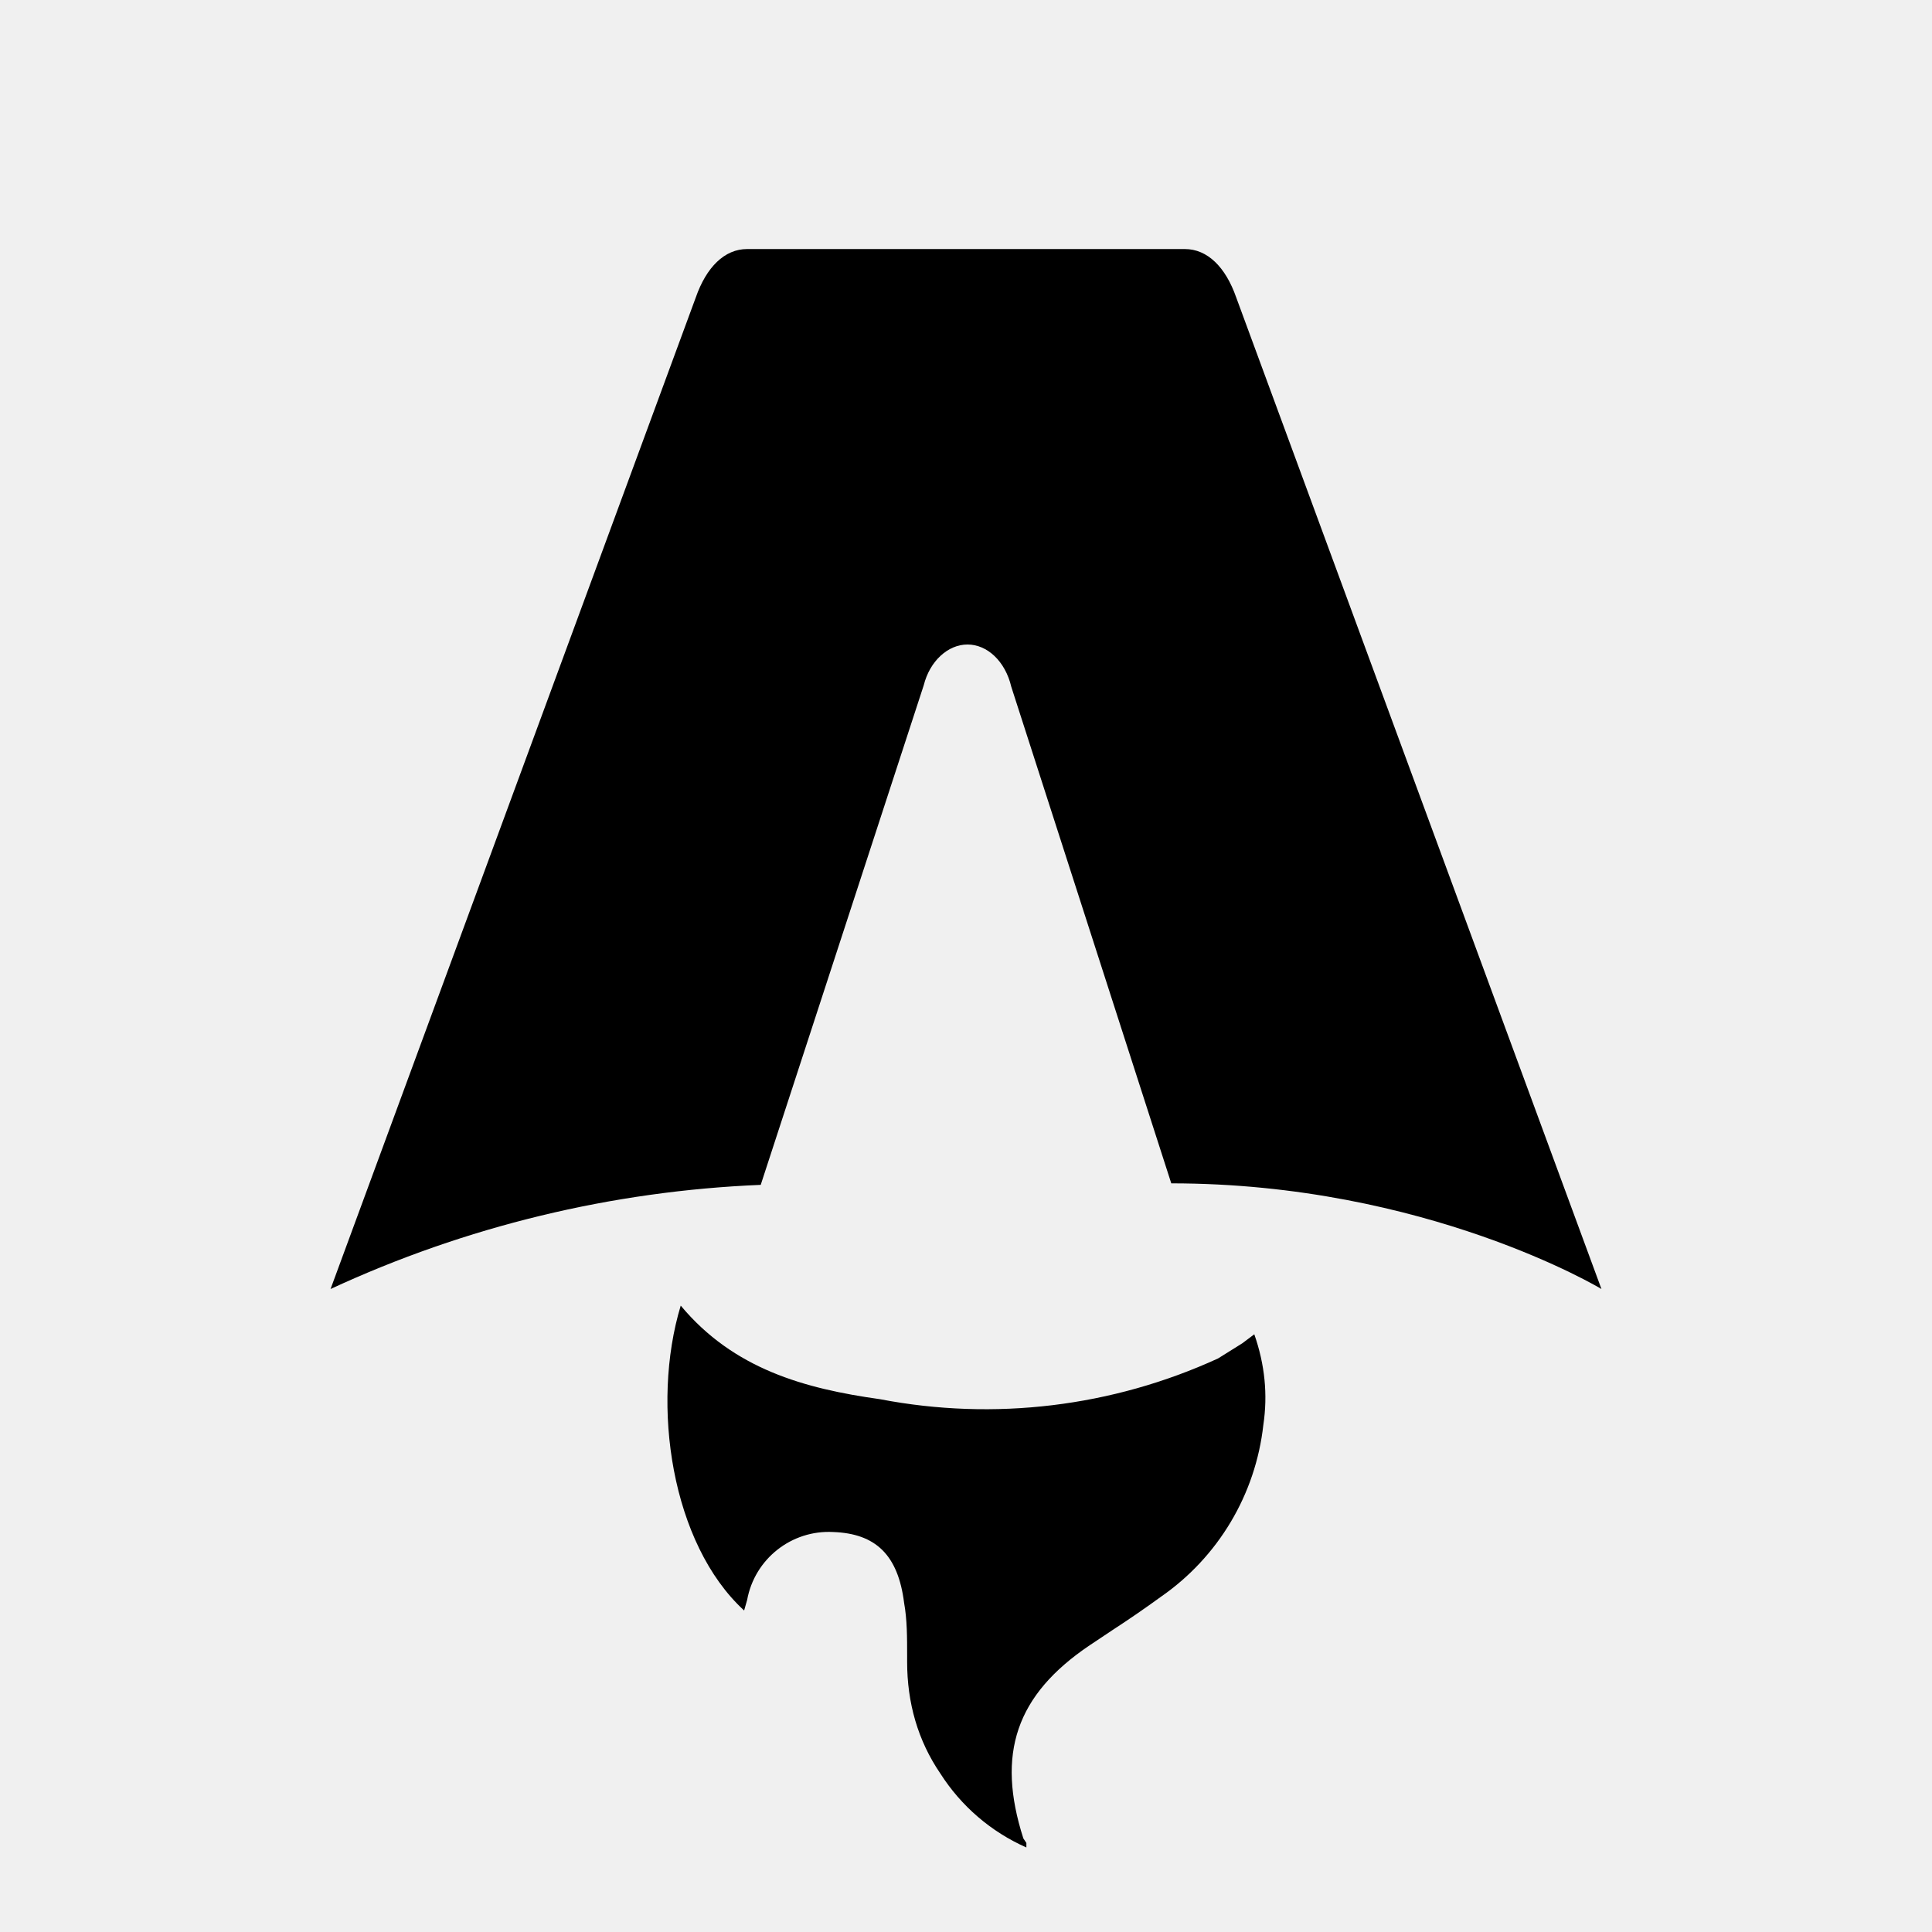
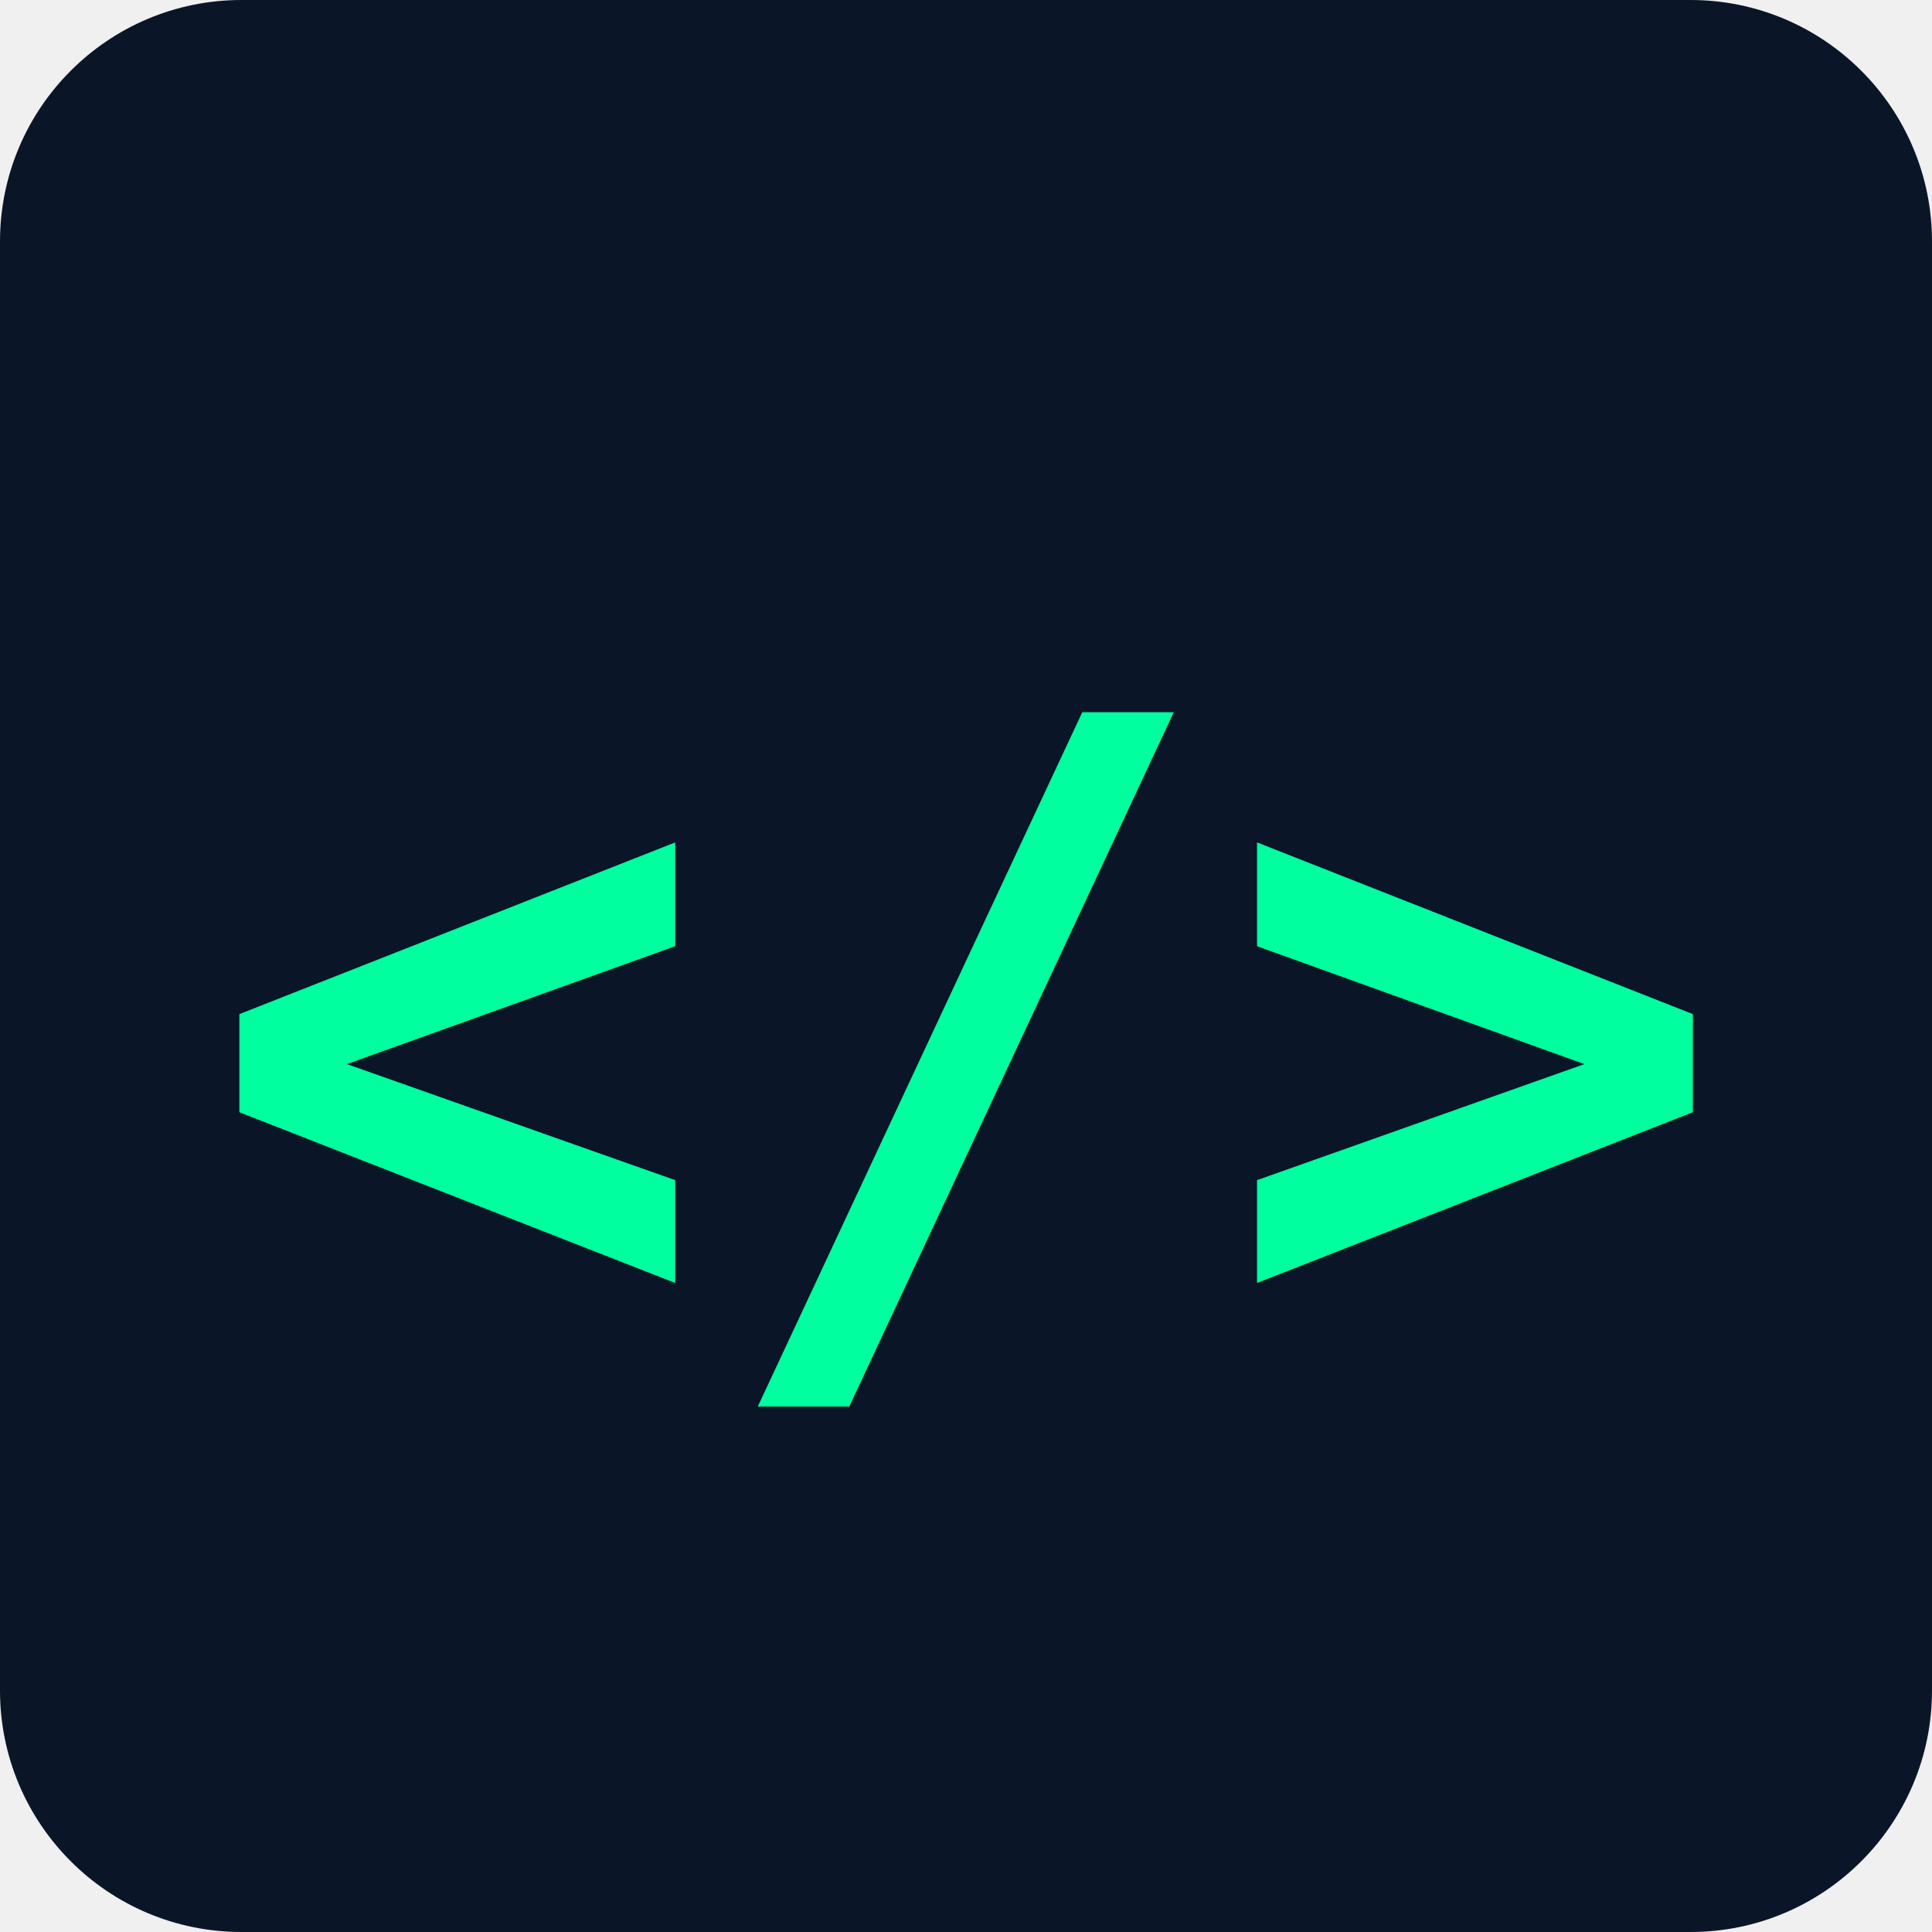
- <svg xmlns="http://www.w3.org/2000/svg" fill="none" viewBox="0 0 128 128">
-   <path d="M50.4 78.5a75.1 75.1 0 0 0-28.5 6.9l24.2-65.7c.7-2 1.9-3.2 3.4-3.2h29c1.5 0 2.7 1.2 3.4 3.2l24.2 65.7s-11.6-7-28.5-7L67 45.5c-.4-1.7-1.6-2.8-2.9-2.8-1.3 0-2.5 1.1-2.9 2.7L50.4 78.5Zm-1.1 28.2Zm-4.2-20.2c-2 6.6-.6 15.8 4.2 20.2a17.5 17.5 0 0 1 .2-.7 5.5 5.5 0 0 1 5.7-4.5c2.8.1 4.3 1.5 4.7 4.7.2 1.1.2 2.3.2 3.5v.4c0 2.7.7 5.2 2.2 7.4a13 13 0 0 0 5.7 4.9v-.3l-.2-.3c-1.8-5.6-.5-9.5 4.4-12.8l1.5-1a73 73 0 0 0 3.2-2.2 16 16 0 0 0 6.8-11.4c.3-2 .1-4-.6-6l-.8.6-1.6 1a37 37 0 0 1-22.4 2.7c-5-.7-9.7-2-13.2-6.2Z" />
-   <style>
-         path { fill: #000; }
-         @media (prefers-color-scheme: dark) {
-             path { fill: #FFF; }
-         }
-     </style>
+ <svg xmlns="http://www.w3.org/2000/svg" viewBox="0 0 32 32">
+   <rect width="32" height="32" rx="4" fill="#0a1628" />
+   <text x="16" y="22" text-anchor="middle" font-family="monospace" font-weight="bold" font-size="14" fill="#00ff9f">&lt;/&gt;</text>
</svg>
